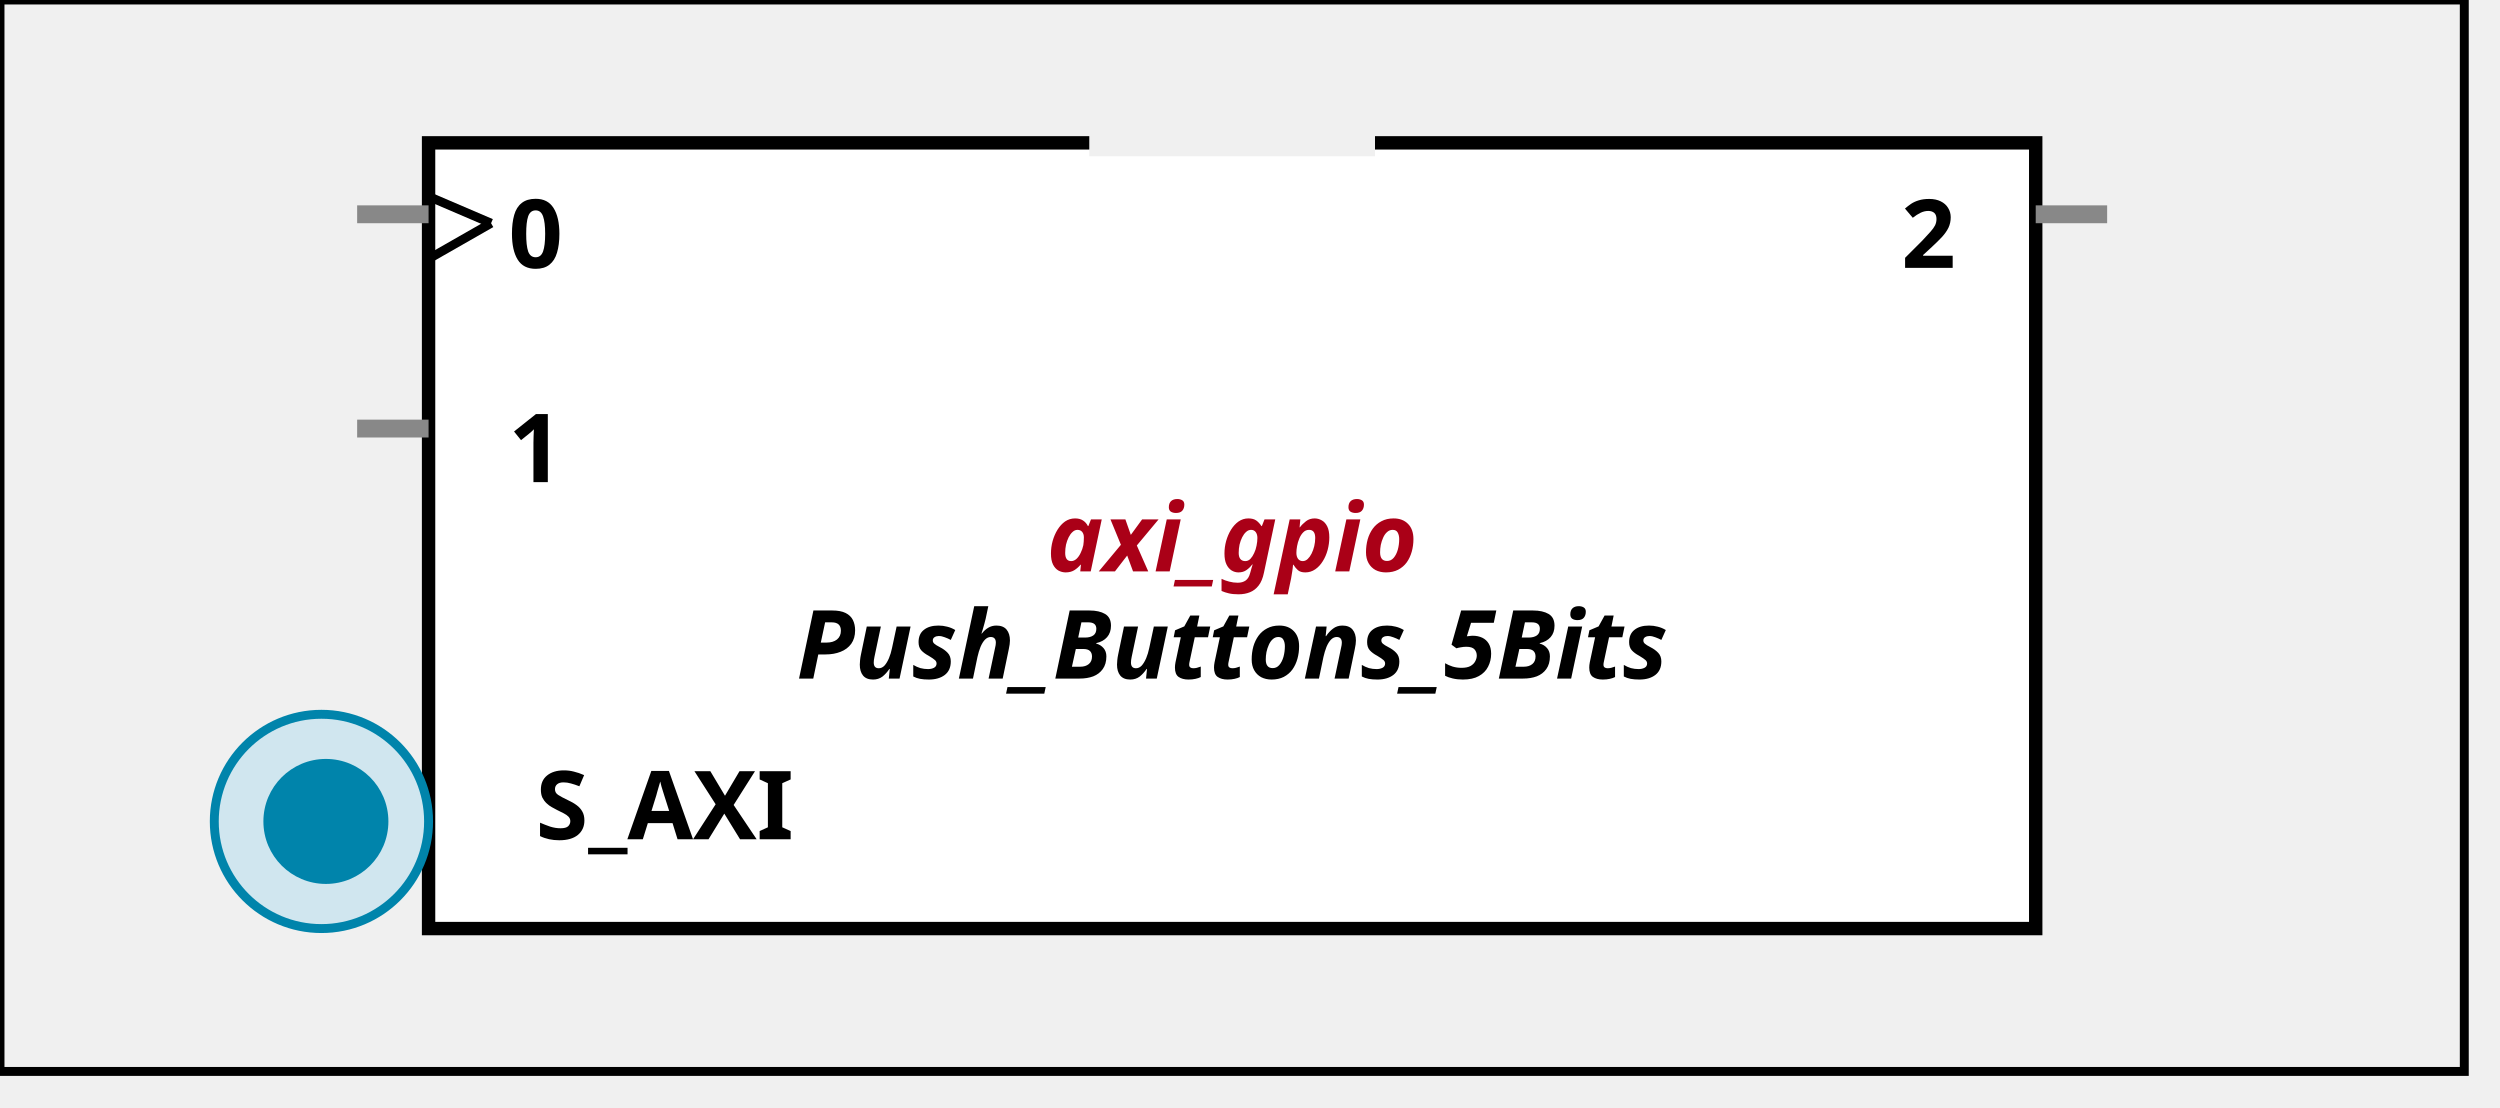
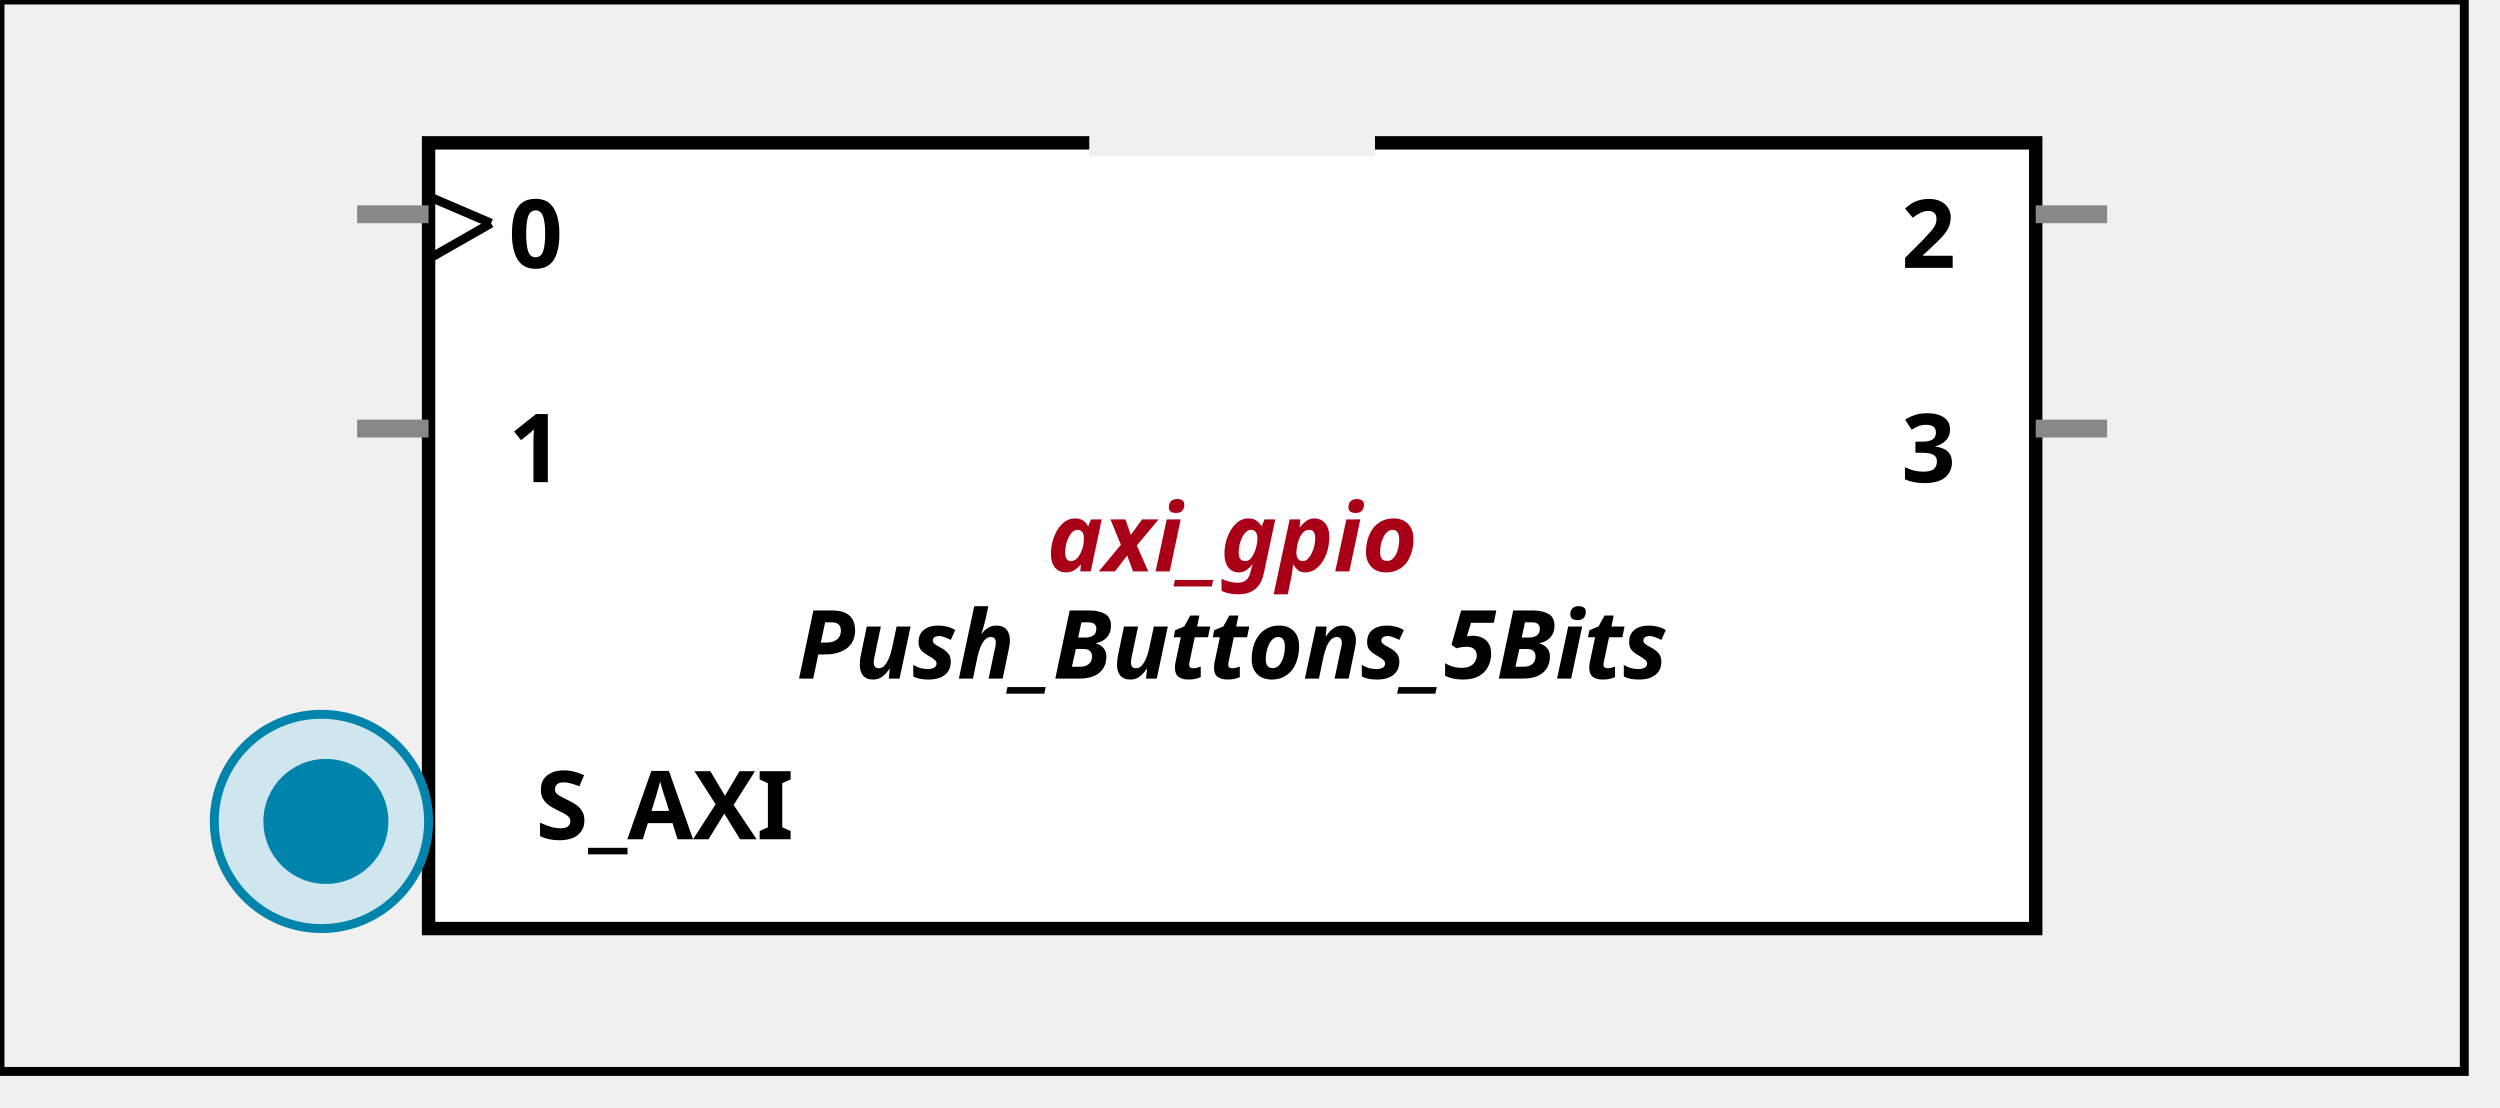
<svg xmlns:xlink="http://www.w3.org/1999/xlink" width="280" height="124">
  <defs>
    <g id="AXI_BifLabel">
      <rect x="0" y="0" rx="3" ry="3" width="32" height="16" style="fill:#0084AB; stroke:black; stroke-width:1" />
    </g>
    <g id="AXI_busconn_SLAVE">
      <circle cx="12" cy="12" r="12" style="fill:#D0E6EF; stroke:#0084AB; stroke-width:1" />
      <circle cx="12.5" cy="12" r="7" style="fill:#0084AB; stroke:none;" />
    </g>
    <g id="AXI_busconn_MASTER">
      <rect x="0" y="0" width="24" height="24" style="fill:#D0E6EF; stroke:#0084AB; stroke-width:1" />
      <rect x="5.5" y="5" width="14" height="14" style="fill:#0084AB; stroke:none;" />
    </g>
    <g id="XIL_BifLabel">
      <rect x="0" y="0" rx="3" ry="3" width="32" height="16" style="fill:#990066; stroke:black; stroke-width:1" />
    </g>
    <g id="XIL_busconn_TARGET">
      <circle cx="12" cy="12" r="12" style="fill:#CC3399; stroke:#990066; stroke-width:1" />
      <circle cx="12.5" cy="12" r="7" style="fill:#990066; stroke:none;" />
    </g>
    <g id="XIL_busconn_INITIATOR">
      <rect x="0" y="0" width="24" height="24" style="fill:#CC3399; stroke:#990066; stroke-width:1" />
      <rect x="5.5" y="5" width="14" height="14" style="fill:#990066; stroke:none;" />
    </g>
    <g id="LMB_BifLabel">
      <rect x="0" y="0" rx="3" ry="3" width="32" height="16" style="fill:#7777FF; stroke:black; stroke-width:1" />
    </g>
    <g id="LMB_busconn_SLAVE">
      <circle cx="12" cy="12" r="12" style="fill:#DDDDFF; stroke:#7777FF; stroke-width:1" />
      <circle cx="12.5" cy="12" r="7" style="fill:#7777FF; stroke:none;" />
    </g>
    <g id="LMB_busconn_MASTER">
      <rect x="0" y="0" width="24" height="24" style="fill:#DDDDFF; stroke:#7777FF; stroke-width:1" />
      <rect x="5.5" y="5" width="14" height="14" style="fill:#7777FF; stroke:none;" />
    </g>
    <g id="KEY_BifLabel">
      <rect x="0" y="0" rx="3" ry="3" width="32" height="16" style="fill:#444444; stroke:black; stroke-width:1" />
    </g>
    <g id="KEY_busconn_SLAVE">
      <circle cx="12" cy="12" r="12" style="fill:#888888; stroke:#444444; stroke-width:1" />
      <circle cx="12.5" cy="12" r="7" style="fill:#444444; stroke:none;" />
    </g>
    <g id="KEY_busconn_MASTER">
      <rect x="0" y="0" width="24" height="24" style="fill:#888888; stroke:#444444; stroke-width:1" />
      <rect x="5.5" y="5" width="14" height="14" style="fill:#444444; stroke:none;" />
    </g>
    <g id="KEY_busconn_MASTER_SLAVE">
      <circle cx="12" cy="12" r="12" style="fill:#888888; stroke:#444444; stroke-width:1" />
      <circle cx="12.5" cy="12" r="7" style="fill:#444444; stroke:none;" />
      <rect x="0" y="12" width="24" height="12" style="fill:#888888; stroke:#444444; stroke-width:1" />
      <rect x="5.5" y="12" width="14" height="7" style="fill:#444444; stroke:none;" />
    </g>
    <g id="KEY_busconn_TARGET">
      <circle cx="12" cy="12" r="12" style="fill:#888888; stroke:#444444; stroke-width:1" />
      <circle cx="12.5" cy="12" r="7" style="fill:#444444; stroke:none;" />
    </g>
    <g id="KEY_busconn_INITIATOR">
      <rect x="0" y="0" width="24" height="24" style="fill:#888888; stroke:#444444; stroke-width:1" />
      <rect x="5.5" y="5" width="14" height="14" style="fill:#444444; stroke:none;" />
    </g>
    <g id="KEY_busconn_MONITOR">
      <rect x="0" y="0.5" width="24" height="7" style="fill:#444444; stroke:none;" />
      <rect x="0" y="16" width="24" height="7" style="fill:#444444; stroke:none;" />
    </g>
    <g id="KEY_busconn_USER">
      <circle cx="12" cy="12" r="12" style="fill:#888888; stroke:#444444; stroke-width:1" />
      <circle cx="12.5" cy="12" r="7" style="fill:#444444; stroke:none;" />
    </g>
    <g id="KEY_busconn_TRANSPARENT">
      <circle cx="12" cy="12" r="12" style="fill:#FFFFFF; stroke:#444444; stroke-width:1" />
      <circle cx="12.5" cy="12" r="7" style="fill:#FFFFFF; stroke:none;" />
    </g>
    <g id="HCurve" overflow="visible">
      <path d="m 0  0,      a 16 16, 0,0,0, 32,0,     z" style="fill:#F0F0F0;fill-opacity:1;stroke:black;stroke-width:1.5" />
      <line x1="0" y1="0" x2="32" y2="0" style="stroke:#F0F0F0;stroke-width:3" />
    </g>
    <g id="IPD_StandardBody">
      <rect x="0" y="0" width="276" height="120" style="fill:#F0F0F0;fill-opacity: 1.0; stroke:#000000; stroke-width:1" />
      <rect x="48" y="16" width="180" height="88" style="fill:#FFFFFF; fill-opacity: 1.0; stroke:#000000; stroke-width:1.5" />
      <use x="122" y="16" xlink:href="#HCurve" />
    </g>
    <g id="IPD_PORT">
      <rect width="8" height="8" style="fill:#888888;stroke-width:1;stroke:black;" />
    </g>
    <g id="IPD_SPort">
      <line x1="0" y1="0" x2="8" y2="0" style="stroke:#888888;stroke-width:2;stroke-opacity:1" />
    </g>
    <g id="IPD_PortClk">
      <line x1="0" y1="0" x2="7" y2="3" style="stroke:#000000;stroke-width:1;stroke-opacity:1" />
      <line x1="7" y1="3" x2="0" y2="7" style="stroke:#000000;stroke-width:1;stroke-opacity:1" />
    </g>
  </defs>
  <use x="0" y="0" xlink:href="#IPD_StandardBody" />
  <text x="138" y="64" fill="#AA0017" stroke="none" font-size="8pt" font-style="italic" font-weight="bold" text-anchor="middle" font-family="Verdana Arial Helvetica san-serif">axi_gpio</text>
  <text x="138" y="76" fill="#000000" stroke="none" font-size="8pt" font-style="italic" font-weight="bold" text-anchor="middle" font-family="Courier Arial Helvetica san-serif">Push_Buttons_5Bits</text>
  <use x="40" y="24" xlink:href="#IPD_SPort" />
  <use x="48" y="22" xlink:href="#IPD_PortClk" />
  <text x="60" y="30" fill="#000000" stroke="none" font-size="8pt" font-style="normal" font-weight="bold" text-anchor="middle" font-family="Verdana Arial Helvetica san-serif">0</text>
  <use x="40" y="48" xlink:href="#IPD_SPort" />
  <text x="60" y="54" fill="#000000" stroke="none" font-size="8pt" font-style="normal" font-weight="bold" text-anchor="middle" font-family="Verdana Arial Helvetica san-serif">1</text>
  <use x="228" y="24" xlink:href="#IPD_SPort" />
  <text x="216" y="30" fill="#000000" stroke="none" font-size="8pt" font-style="normal" font-weight="bold" text-anchor="middle" font-family="Verdana Arial Helvetica san-serif">2</text>
+   <use x="228" y="48" xlink:href="#IPD_SPort" />
+   <text x="216" y="54" fill="#000000" stroke="none" font-size="8pt" font-style="normal" font-weight="bold" text-anchor="middle" font-family="Verdana Arial Helvetica san-serif">3</text>
  <use x="24" y="80" xlink:href="#AXI_busconn_SLAVE" />
  <text x="60" y="94" fill="#000000" stroke="none" font-size="8pt" font-style="normal" font-weight="bold" font-family="Verdana Arial Helvetica san-serif">S_AXI</text>
</svg>
